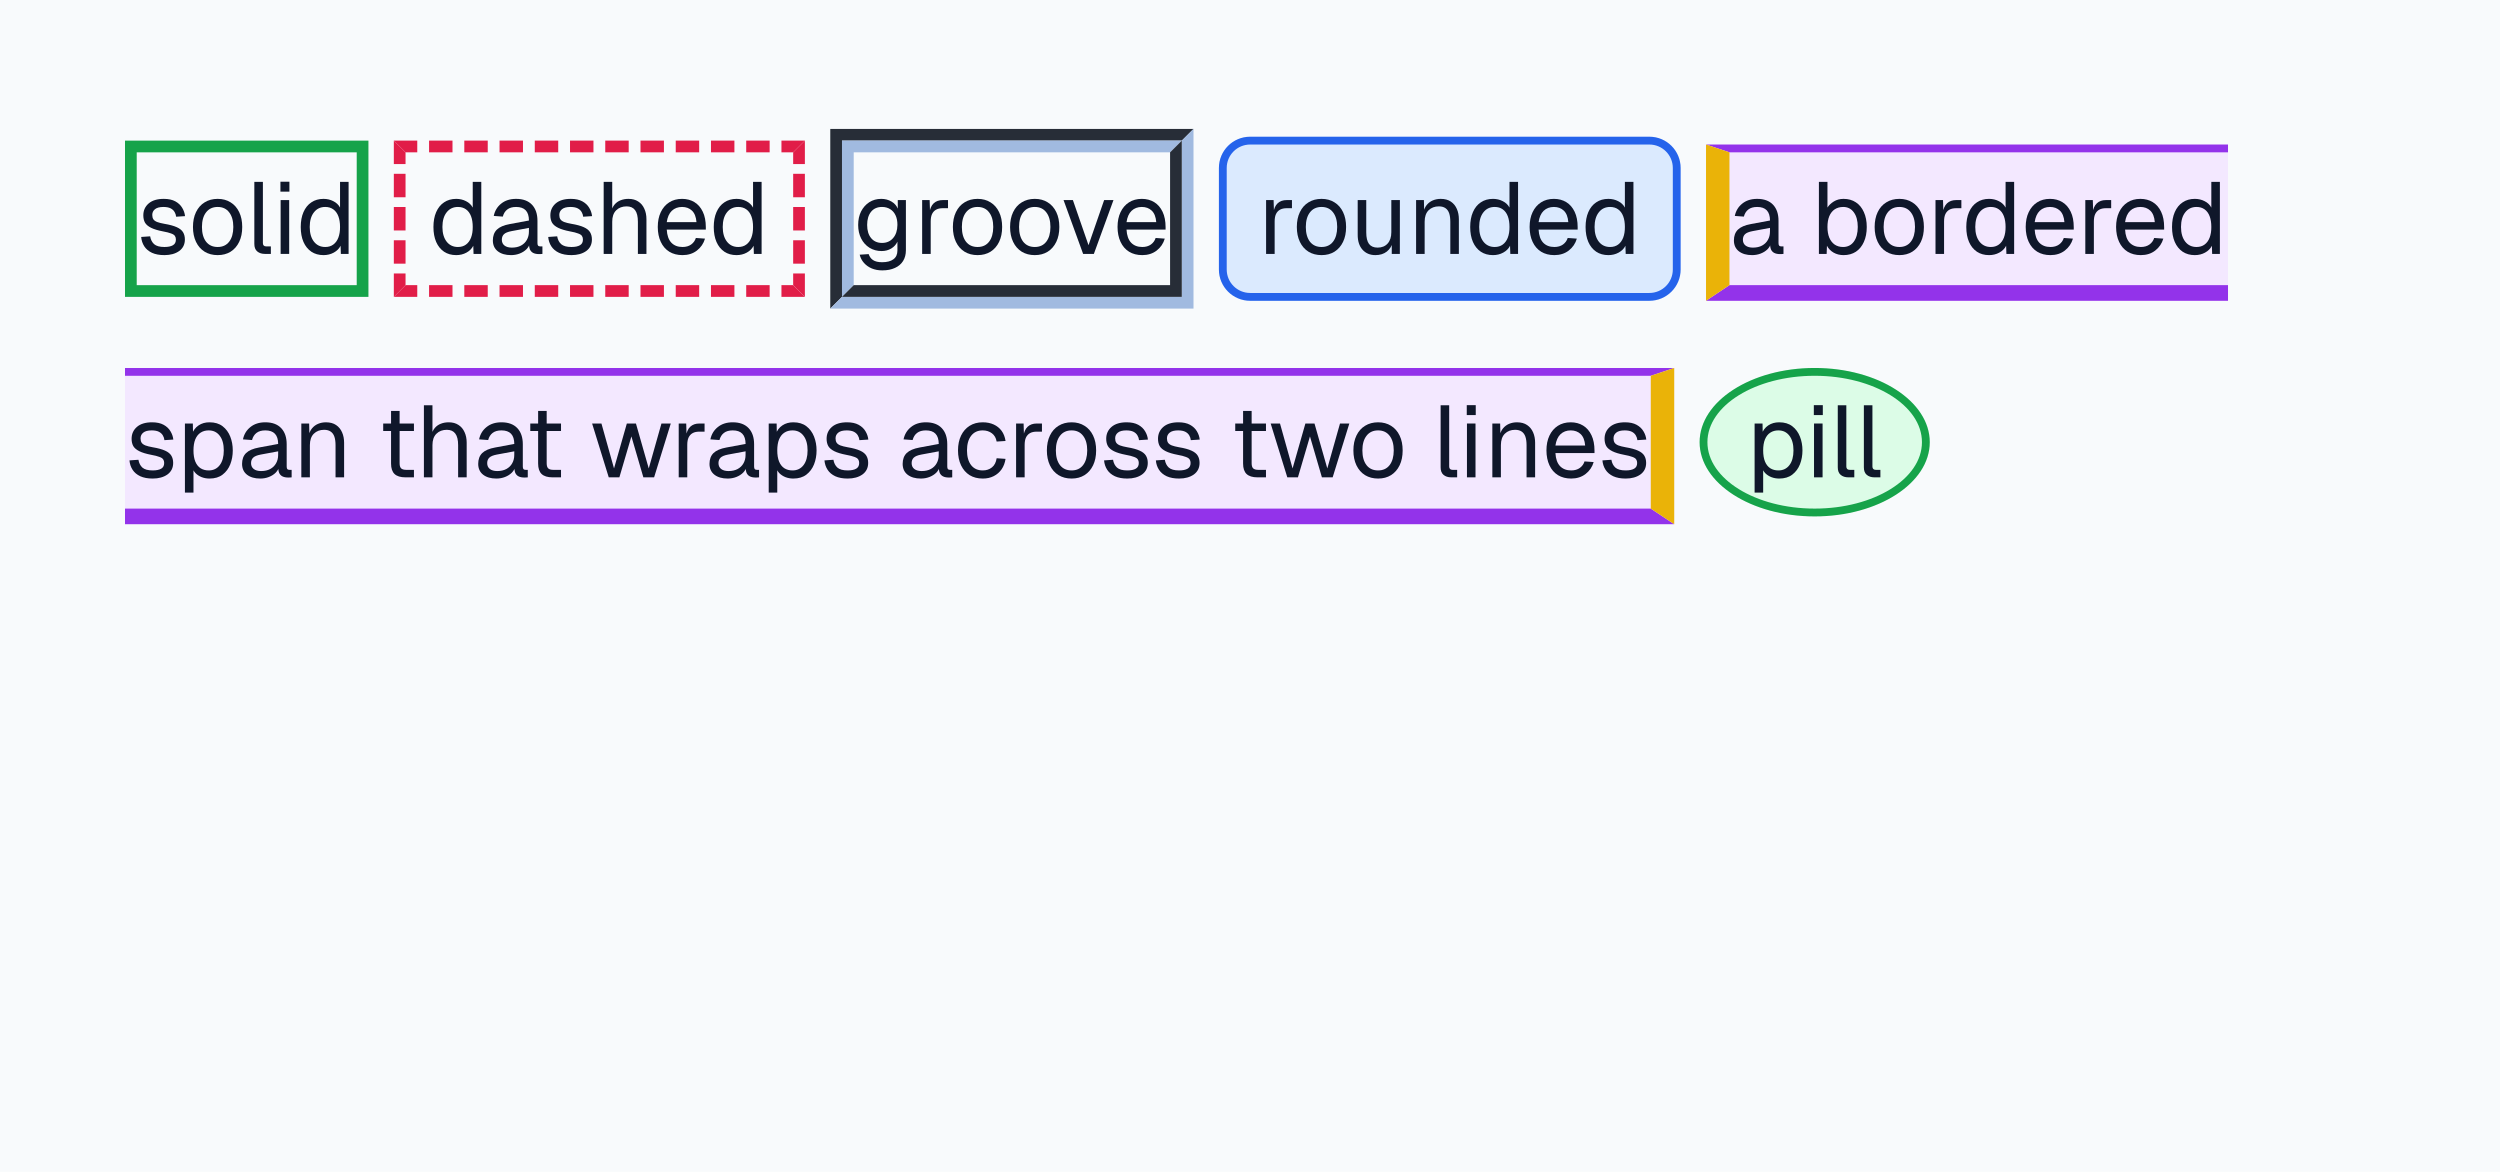
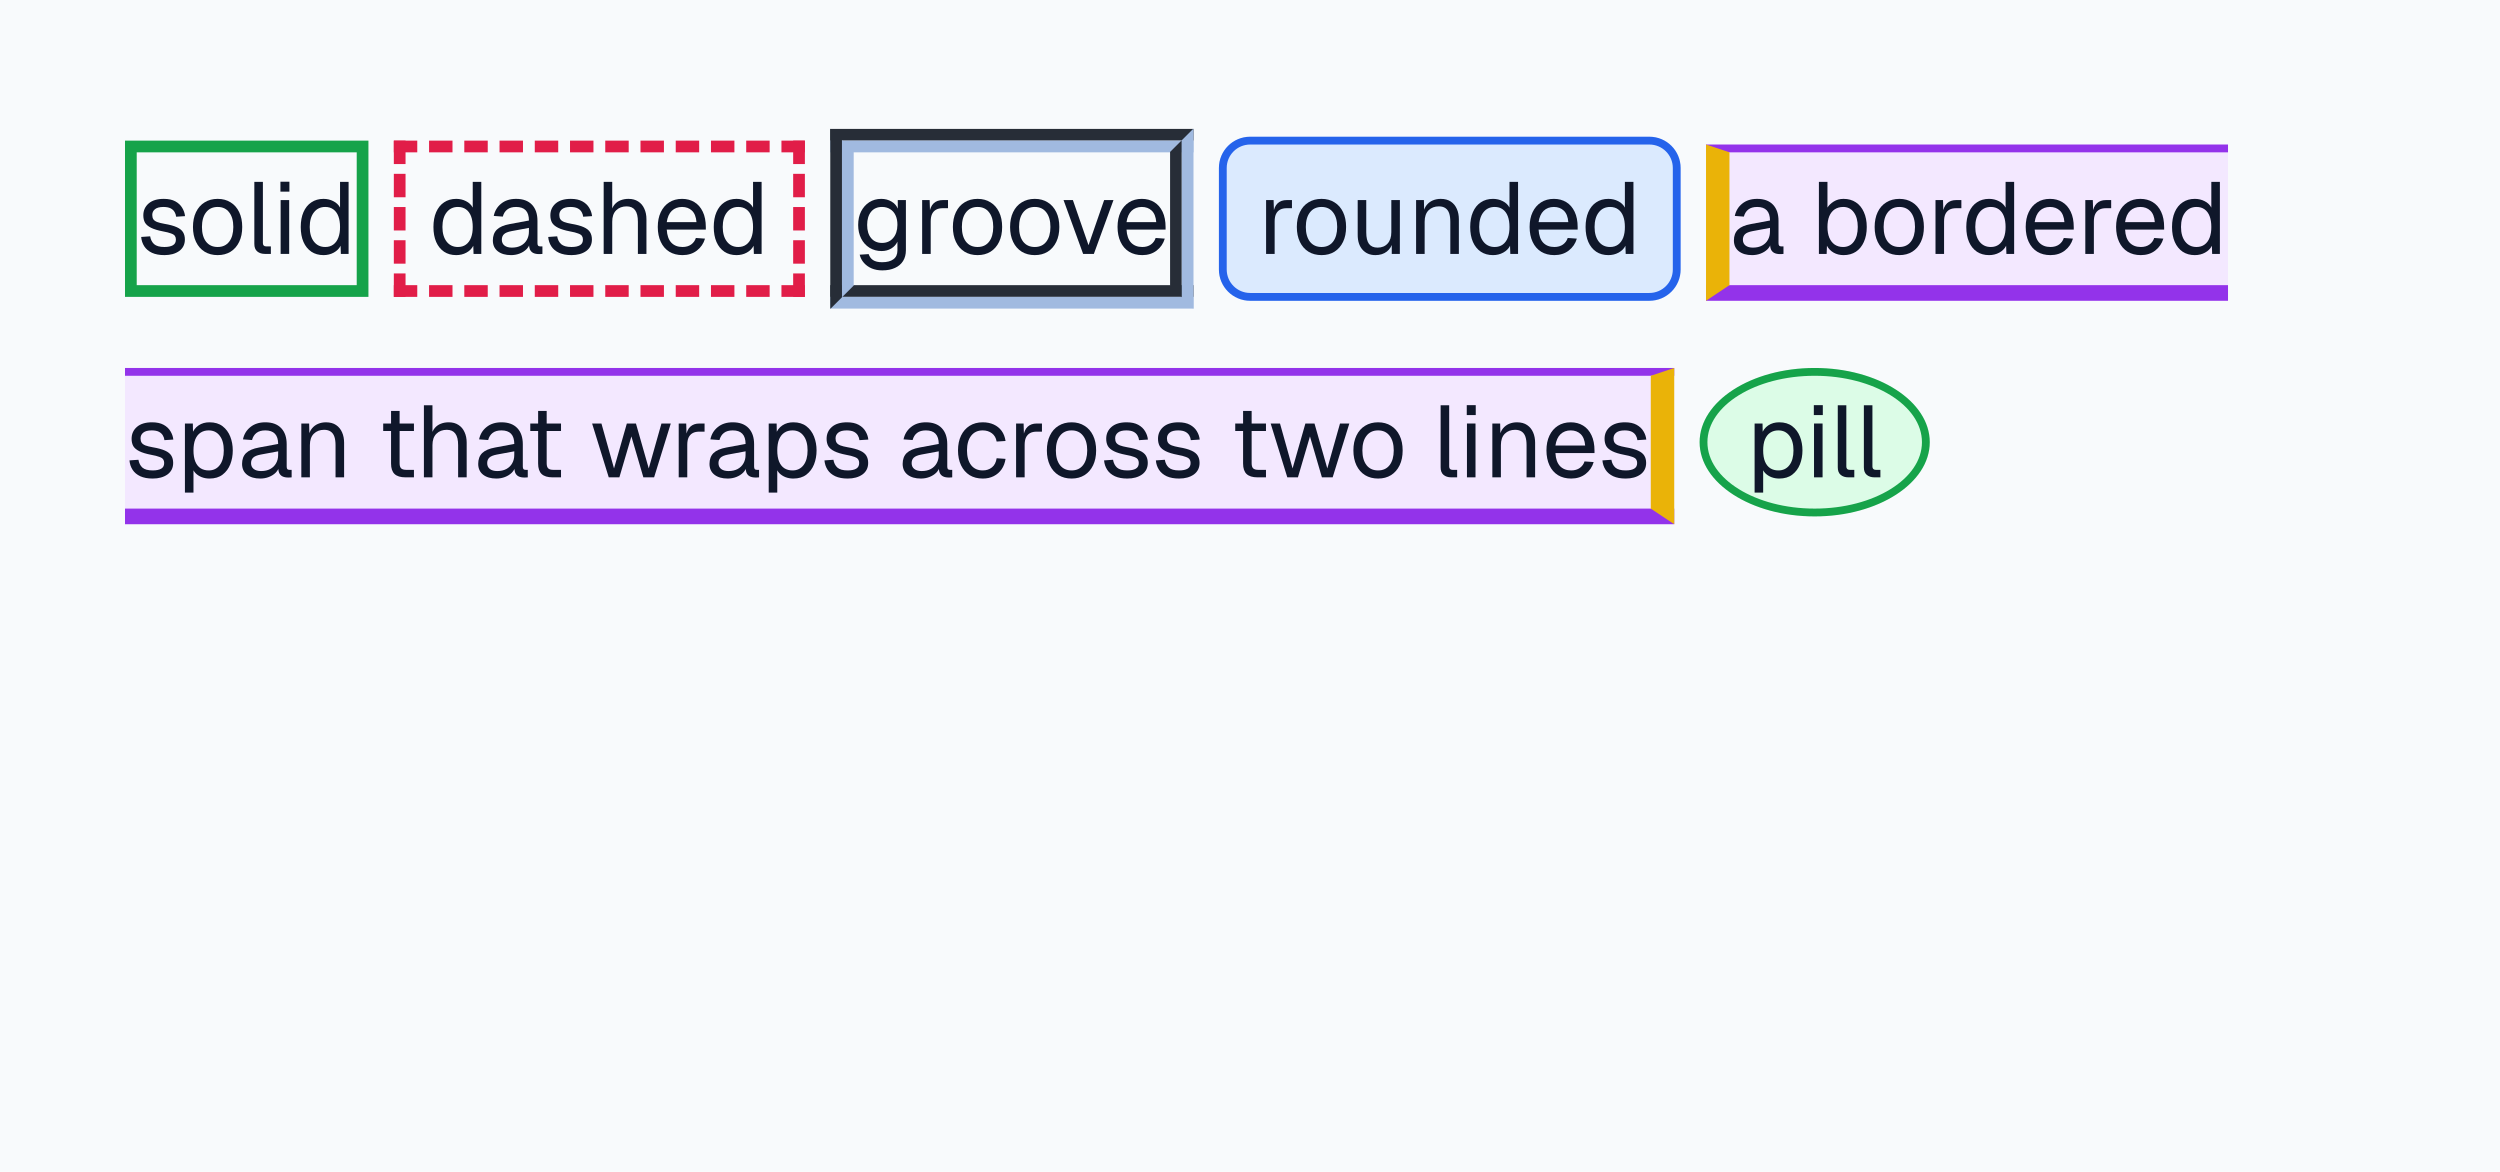
<svg xmlns="http://www.w3.org/2000/svg" width="640" height="300" viewBox="0 0 640 300">
  <rect x="0" y="0" width="640" height="300" fill="#f8fafc" />
  <path d="M32 36h62.32v40h-62.32v-40Zm3 3h56.32v34h-56.32v-34Z" fill="#16a34a" fill-rule="evenodd" />
+   <path d="M100.82 37.5h105.23" fill="none" stroke="#e11d48" stroke-width="3" stroke-dasharray="6 3.021" />
+   <path d="M100.82 74.5h105.23" fill="none" stroke="#e11d48" stroke-width="3" stroke-dasharray="6 3.021" />
+   <path d="M204.55 36v40" fill="none" stroke="#e11d48" stroke-width="3" stroke-dasharray="6 2.5" />
+   <path d="M102.32 36v40" fill="none" stroke="#e11d48" stroke-width="3" stroke-dasharray="6 2.5" />
+   <rect x="212.546" y="33" width="92.99" height="3" fill="#272d37" />
+   <rect x="212.546" y="36" width="92.99" height="3" fill="#a1bae0" />
+   <rect x="212.546" y="73" width="92.99" height="3" fill="#272d37" />
+   <rect x="212.546" y="76" width="92.99" height="3" fill="#a1bae0" />
  <clipPath id="cp0">
-     <path d="M100.82 36l3 3h99.23l3-3Z" />
+     <path d="M305.54 32.9l-6 6v40.1h6Z" />
  </clipPath>
  <g clip-path="url(#cp0)">
-     <path d="M100.82 37.5h105.23" fill="none" stroke="#e11d48" stroke-width="3" stroke-dasharray="6 3.021" />
-   </g>
-   <clipPath id="cp1">
-     <path d="M206.05 36l-3 3v34l3 3Z" />
-   </clipPath>
-   <g clip-path="url(#cp1)">
-     <path d="M204.55 36v40" fill="none" stroke="#e11d48" stroke-width="3" stroke-dasharray="6 2.5" />
+     <clipPath id="cp1">
+       <path shape-rendering="crispEdges" d="M305.54 33h-6v40.1l6 6Z" />
+     </clipPath>
+     <g clip-path="url(#cp1)">
+       <rect x="299.536" y="33" width="3" height="46" fill="#272d37" />
+       <rect x="302.536" y="33" width="3" height="46" fill="#a1bae0" />
+     </g>
  </g>
  <clipPath id="cp2">
-     <path d="M206.05 76l-3-3h-99.23l-3 3Z" />
+     <path d="M212.55 79.1l6-6v-40.1h-6Z" />
  </clipPath>
  <g clip-path="url(#cp2)">
-     <path d="M100.82 74.5h105.23" fill="none" stroke="#e11d48" stroke-width="3" stroke-dasharray="6 3.021" />
+     <clipPath id="cp3">
+       <path shape-rendering="crispEdges" d="M212.55 79h6v-40.1l-6-6Z" />
+     </clipPath>
+     <g clip-path="url(#cp3)">
+       <rect x="212.546" y="33" width="3" height="46" fill="#272d37" />
+       <rect x="215.546" y="33" width="3" height="46" fill="#a1bae0" />
+     </g>
  </g>
-   <clipPath id="cp3">
-     <path d="M100.82 76l3-3v-34l-3-3Z" />
-   </clipPath>
-   <g clip-path="url(#cp3)">
-     <path d="M102.32 36v40" fill="none" stroke="#e11d48" stroke-width="3" stroke-dasharray="6 2.5" />
-   </g>
-   <path d="M212.55 33l3 3h86.99l3-3Zm0 46 3-3v-40l-3-3Z" fill="#272d37" />
-   <path d="M215.55 36l3 3h80.99l3-3Zm0 40 3-3v-34l-3-3Z" fill="#a1bae0" />
-   <path d="M305.54 33l-3 3v40l3 3Zm0 46-3-3h-86.99l-3 3Z" fill="#a1bae0" />
-   <path d="M302.54 36l-3 3v34l3 3Zm0 40-3-3h-80.99l-3 3Z" fill="#272d37" />
  <path d="M320.04 35h102.2c4.42 0 8 3.58 8 8v26c0 4.42-3.58 8-8 8h-102.2c-4.42 0-8-3.58-8-8v-26c0-4.42 3.58-8 8-8Z" fill="#dbeafe" />
  <path d="M320.04 35h102.2c4.42 0 8 3.58 8 8v26c0 4.42-3.58 8-8 8h-102.2c-4.42 0-8-3.58-8-8v-26c0-4.42 3.58-8 8-8Zm0 2h102.2c3.31 0 6 2.69 6 6v26c0 3.31-2.69 6-6 6h-102.2c-3.32 0-6-2.69-6-6v-26c0-3.31 2.68-6 6-6Z" fill="#2563eb" fill-rule="evenodd" />
  <path d="M436.74 37h133.63v40h-133.63Z" fill="#f3e8ff" />
-   <path d="M436.74 37l6 2h127.63v-2Zm133.63 40v-4h-127.63l-6 4Z" fill="#9333ea" />
-   <path d="M436.74 77l6-4v-34l-6-2Z" fill="#eab308" />
+   <rect x="436.738" y="37" width="133.634" height="2" fill="#9333ea" />
+   <rect x="436.738" y="73" width="133.634" height="4" fill="#9333ea" />
+   <path d="M436.74 37v40l6-4v-34Z" fill="#eab308" />
  <path d="M32 94.2h396.6v40h-396.6Z" fill="#f3e8ff" />
-   <path d="M32 94.2v2h390.6l6-2Zm396.6 40-6-4h-390.6v4Z" fill="#9333ea" />
-   <path d="M428.6 94.2l-6 2v34l6 4Z" fill="#eab308" />
+   <rect x="32" y="94.2" width="396.598" height="2" fill="#9333ea" />
+   <rect x="32" y="130.2" width="396.598" height="4" fill="#9333ea" />
+   <path d="M422.6 96.2v34l6 4v-40Z" fill="#eab308" />
  <path d="M464.56 94.2c16.27 0 29.46 8.51 29.46 19s-13.19 19-29.46 19-29.46-8.51-29.46-19 13.19-19 29.46-19Z" fill="#dcfce7" />
  <path d="M464.56 94.2c16.27 0 29.46 8.51 29.46 19s-13.19 19-29.46 19-29.46-8.51-29.46-19 13.19-19 29.46-19Zm0 2c15.16 0 27.46 7.61 27.46 17s-12.3 17-27.46 17-27.46-7.61-27.46-17 12.29-17 27.46-17Z" fill="#16a34a" fill-rule="evenodd" />
  <g fill="#0f172a">
    <use href="#g0" x="35" y="65" />
    <use href="#g1" x="48.26" y="65" />
    <use href="#g2" x="63.03" y="65" />
    <use href="#g3" x="69.76" y="65" />
    <use href="#g4" x="75.85" y="65" />
  </g>
  <g fill="#0f172a">
    <use href="#g4" x="109.82" y="65" />
    <use href="#g5" x="125.03" y="65" />
    <use href="#g0" x="139.2" y="65" />
    <use href="#g6" x="152.46" y="65" />
    <use href="#g7" x="167.25" y="65" />
    <use href="#g4" x="181.58" y="65" />
  </g>
  <g fill="#0f172a">
    <use href="#g8" x="218.55" y="65" />
    <use href="#g9" x="233.99" y="65" />
    <use href="#g1" x="242.8" y="65" />
    <use href="#g1" x="257.44" y="65" />
    <use href="#g10" x="271.69" y="65" />
    <use href="#g7" x="284.95" y="65" />
  </g>
  <g fill="#0f172a">
    <use href="#g9" x="322.04" y="65" />
    <use href="#g1" x="330.85" y="65" />
    <use href="#g11" x="345.49" y="65" />
    <use href="#g12" x="360.44" y="65" />
    <use href="#g4" x="375.23" y="65" />
    <use href="#g7" x="390.44" y="65" />
    <use href="#g4" x="404.77" y="65" />
  </g>
  <g fill="#0f172a">
    <use href="#g5" x="442.74" y="65" />
    <use href="#g13" x="463.56" y="65" />
    <use href="#g1" x="478.77" y="65" />
    <use href="#g9" x="493.41" y="65" />
    <use href="#g4" x="502.23" y="65" />
    <use href="#g7" x="517.44" y="65" />
    <use href="#g9" x="531.76" y="65" />
    <use href="#g7" x="540.58" y="65" />
    <use href="#g4" x="554.9" y="65" />
  </g>
  <g fill="#0f172a">
    <use href="#g0" x="32" y="122.2" />
    <use href="#g14" x="45.26" y="122.2" />
    <use href="#g5" x="60.83" y="122.2" />
    <use href="#g12" x="75.06" y="122.2" />
    <use href="#g15" x="96.66" y="122.2" />
    <use href="#g6" x="106.44" y="122.2" />
    <use href="#g5" x="121.28" y="122.2" />
    <use href="#g15" x="134.31" y="122.2" />
    <use href="#g16" x="151" y="122.2" />
    <use href="#g9" x="171.67" y="122.2" />
    <use href="#g5" x="180.49" y="122.2" />
    <use href="#g14" x="194.71" y="122.2" />
    <use href="#g0" x="209.92" y="122.2" />
    <use href="#g5" x="229.94" y="122.2" />
    <use href="#g17" x="244.11" y="122.2" />
    <use href="#g9" x="258.04" y="122.2" />
    <use href="#g1" x="266.86" y="122.2" />
    <use href="#g0" x="281.5" y="122.2" />
    <use href="#g0" x="294.76" y="122.2" />
    <use href="#g15" x="314.78" y="122.2" />
    <use href="#g16" x="324.71" y="122.2" />
    <use href="#g1" x="345.33" y="122.2" />
    <use href="#g2" x="366.72" y="122.2" />
    <use href="#g3" x="373.46" y="122.2" />
    <use href="#g12" x="379.96" y="122.2" />
    <use href="#g7" x="394.75" y="122.2" />
    <use href="#g0" x="409.08" y="122.2" />
  </g>
  <g fill="#0f172a">
    <use href="#g14" x="447.1" y="122.2" />
    <use href="#g3" x="462.31" y="122.2" />
    <use href="#g2" x="468.39" y="122.2" />
    <use href="#g2" x="475.07" y="122.2" />
  </g>
  <defs>
    <path id="g0" d="M7.09.31q-1.89 0-3.18-.59-1.29-.61-1.97-1.66t-.8-2.4l2.3-.16q.2 1.25 1.01 2 .83.73 2.64.73 1.41 0 2.18-.45t.76-1.47q0-.54-.25-.9-.23-.38-.97-.64-.72-.29-2.12-.54-1.92-.37-3.02-.92t-1.55-1.31q-.43-.78-.43-1.88 0-1.84 1.36-3.03 1.37-1.18 3.87-1.18 1.81 0 2.97.64t1.75 1.65q.61 1 .73 2.13l-2.28.15q-.06-.65-.4-1.21-.33-.58-1-.93t-1.83-.36q-1.49 0-2.19.58-.69.56-.69 1.46 0 .67.27 1.1.28.43.97.71.69.26 1.87.47 2.03.34 3.18.87 1.14.52 1.59 1.28.47.77.47 1.86 0 1.89-1.47 2.96-1.47 1.04-3.77 1.04Z" />
    <path id="g1" d="M7.47.31q-1.91 0-3.34-.87-1.43-.89-2.21-2.52t-.78-3.81q0-2.2.78-3.81.78-1.63 2.21-2.5 1.43-.89 3.34-.89 1.89 0 3.3.89 1.42.87 2.2 2.5.78 1.61.78 3.81 0 2.19-.78 3.81t-2.2 2.52q-1.41.87-3.3.87Zm0-2.08q1.89 0 2.94-1.36t1.06-3.76q0-2.39-1.06-3.75-1.05-1.38-2.94-1.38-1.91 0-2.97 1.38-1.06 1.36-1.06 3.75t1.06 3.77q1.06 1.35 2.97 1.35Z" />
    <path id="g2" d="M4.78 0q-1.19 0-1.95-.63t-.75-1.96v-15.86h2.19v15.67q0 .42.21.64.22.22.65.22h1.18v1.92Z" />
    <path id="g3" d="M2.08 0v-13.78h2.19v13.78Zm-.05-15.94v-2.54h2.3v2.54Z" />
    <path id="g4" d="M6.97.31q-1.8 0-3.11-.87-1.31-.89-2.02-2.5-.7-1.63-.7-3.83t.7-3.81q.71-1.63 2.02-2.5 1.31-.89 3.11-.89 1.37 0 2.51.59 1.16.58 1.72 1.64v-6.59h2.19v18.45h-1.98l-.07-2.08q-.57 1.11-1.75 1.75-1.17.64-2.62.64Zm.44-2.08q1.22 0 2.06-.62.86-.63 1.3-1.78t.43-2.72q0-1.61-.43-2.75-.44-1.16-1.3-1.77-.85-.61-2.06-.61-1.82 0-2.89 1.38-1.08 1.36-1.08 3.75 0 2.36 1.08 3.75 1.07 1.37 2.89 1.37Z" />
    <path id="g5" d="M5.8.31q-2.13 0-3.39-.98t-1.27-2.77q0-1.76 1.03-2.78 1.05-1.01 3.31-1.42l4.9-.91q-.01-1.75-.83-2.61t-2.46-.86q-1.42 0-2.26.65-.83.64-1.14 1.82l-2.32-.17q.4-1.95 1.9-3.15 1.5-1.22 3.82-1.22 2.66 0 4.07 1.5 1.4 1.48 1.4 4.12v5.69q0 .47.16.67.17.19.56.19h.55v1.92q-.1.03-.33.03-.23.02-.5.02-.94 0-1.53-.3-.58-.3-.85-.92-.24-.64-.24-1.69l.26.05q-.19.89-.89 1.61-.7.7-1.75 1.11-1.03.4-2.2.4Zm.2-1.92q1.39 0 2.36-.53t1.48-1.45q.53-.94.53-2.08l.01-.99-4.47.83q-1.41.27-1.94.8t-.53 1.39q0 .97.68 1.5.69.53 1.88.53Z" />
    <path id="g6" d="M2.08 0v-18.45h2.19v7.72l-.27-.07q.27-1.14.89-1.86.63-.73 1.53-1.07.91-.36 2-.36 1.49 0 2.5.67 1.03.65 1.56 1.84.55 1.17.55 2.72v8.86h-2.19v-8.23q0-2.02-.72-2.97-.71-.97-2.17-.97-1.65 0-2.67 1.01t-1.01 2.94v8.22Z" />
    <path id="g7" d="M7.47.31q-1.95 0-3.38-.87-1.42-.89-2.18-2.52t-.77-3.81q0-2.19.77-3.8t2.15-2.5q1.39-.9 3.3-.9 1.8 0 3.17.84t2.14 2.47q.77 1.61.77 3.92v.64h-10q.12 2.22 1.17 3.34 1.06 1.11 2.86 1.11 1.34 0 2.22-.64t1.2-1.67l2.34.17q-.54 1.86-2.07 3.05-1.52 1.17-3.69 1.17Zm-4.03-8.45h7.61q-.16-2-1.16-2.94t-2.53-.94q-1.59 0-2.63.99-1.01.97-1.29 2.89Z" />
    <path id="g8" d="M7.31 4.22q-1.48 0-2.69-.5-1.18-.5-1.99-1.41t-1.1-2.11l2.3-.15q.31.97 1.09 1.51.8.57 2.39.57 1.86-.01 2.86-.76 1.02-.75 1.02-2.26v-2.24q-.5 1.1-1.6 1.76-1.09.64-2.43.64-1.75 0-3.13-.85-1.36-.86-2.12-2.36-.77-1.51-.77-3.47 0-1.98.75-3.47.77-1.49 2.09-2.35 1.35-.86 3.07-.86 1.45 0 2.61.68t1.62 1.82v-2.19h2.08v12.84q0 1.61-.73 2.77t-2.08 1.76q-1.35.63-3.24.63Zm-.06-7.03q1.77 0 2.83-1.24 1.08-1.23 1.11-3.36.01-1.43-.47-2.45-.47-1.03-1.38-1.59-.89-.57-2.09-.57-1.81 0-2.81 1.24t-1 3.37 1.01 3.36q1.03 1.24 2.8 1.24Z" />
    <path id="g9" d="M2.08 0v-13.78h1.92l.11 3.48-.2-.07q.25-1.77 1.12-2.58.88-.83 2.33-.83h1.34v2.08h-1.31q-1.05 0-1.73.37-.69.38-1.05 1.13-.34.73-.34 1.89v8.31Z" />
    <path id="g10" d="M5.59 0l-5.01-13.78h2.39l4 11.55 4-11.55h2.39l-5.02 13.78Z" />
    <path id="g11" d="M6.61.31q-2.06 0-3.3-1.39t-1.23-3.83v-8.87h2.19v8.26q0 2 .7 2.96.72.95 2.2.95 1.64 0 2.58-1.05t.94-2.9v-8.22h2.19l-.01 13.78h-2.07v-3.41l.32.19q-.4 1.69-1.57 2.61t-2.94.92Z" />
    <path id="g12" d="M2.08 0v-13.78h2l.08 3.51-.25-.23q.25-1.22.89-2.02.65-.79 1.57-1.18.94-.39 2.01-.39 1.57 0 2.6.7t1.54 1.89q.51 1.17.51 2.64v8.86h-2.19v-8.23q0-1.29-.29-2.16-.3-.88-.96-1.33t-1.68-.45q-1.6 0-2.63 1-1.01 1-1.01 2.94v8.23Z" />
    <path id="g13" d="M8.39.31q-1.42 0-2.55-.64-1.11-.64-1.7-1.75l-.08 2.08h-1.98v-18.45h2.19v6.59q.51-.86 1.61-1.55 1.09-.68 2.51-.68 1.83 0 3.16.89 1.32.87 2.04 2.5.74 1.61.74 3.81t-.74 3.83q-.72 1.61-2.04 2.5-1.33.87-3.16.87Zm-.12-2.08q1.75 0 2.75-1.37 1.01-1.39 1.01-3.75 0-2.39-1.01-3.75-1-1.38-2.71-1.38-1.26 0-2.19.61-.9.61-1.39 1.77-.46 1.14-.46 2.75 0 1.56.46 2.72.49 1.15 1.38 1.78.91.62 2.16.62Z" />
    <path id="g14" d="M2.08 3.91v-17.69h2.03l.05 2.97-.32-.16q.54-1.53 1.74-2.33t2.8-.79q2.04 0 3.35 1.01t1.96 2.66q.64 1.64.64 3.53 0 1.91-.64 3.55-.64 1.62-1.96 2.64-1.31 1.01-3.35 1.01-1.07 0-2.01-.36-.92-.37-1.56-1.01-.62-.66-.86-1.53l.32-.38v6.88Zm6.08-5.68q1.79 0 2.82-1.34 1.05-1.36 1.05-3.78t-1.05-3.77q-1.03-1.36-2.82-1.36-1.19 0-2.07.58-.87.56-1.36 1.72-.46 1.14-.46 2.83t.46 2.84q.47 1.14 1.35 1.72.89.56 2.08.56Z" />
    <path id="g15" d="M7.13 0q-1.88 0-2.79-.86-.89-.86-.89-2.67v-13.47h2.19v13.41q0 .93.41 1.31.42.36 1.28.36h1.98v1.92Zm-5.69-11.86v-1.92h7.87v1.92Z" />
    <path id="g16" d="M4.84 0l-4.26-13.78h2.39l3.22 11.5 3.28-11.5h2.33l3.28 11.5 3.25-11.5h2.39l-4.27 13.78h-2.75l-3.06-10.48-3.08 10.48Z" />
    <path id="g17" d="M7.47.31q-1.94 0-3.36-.87-1.41-.89-2.19-2.52t-.78-3.81.78-3.8q.78-1.61 2.19-2.5 1.42-.9 3.36-.9 1.58 0 2.81.56t2.02 1.62q.78 1.07 1.01 2.6l-2.28.15q-.23-1.37-1.2-2.11t-2.36-.75q-1.91 0-2.97 1.38-1.06 1.36-1.06 3.75t1.06 3.77q1.06 1.35 2.97 1.35 1.39 0 2.36-.78t1.2-2.34l2.28.16q-.23 1.53-1.01 2.67-.78 1.12-2.02 1.75t-2.81.62Z" />
  </defs>
</svg>
